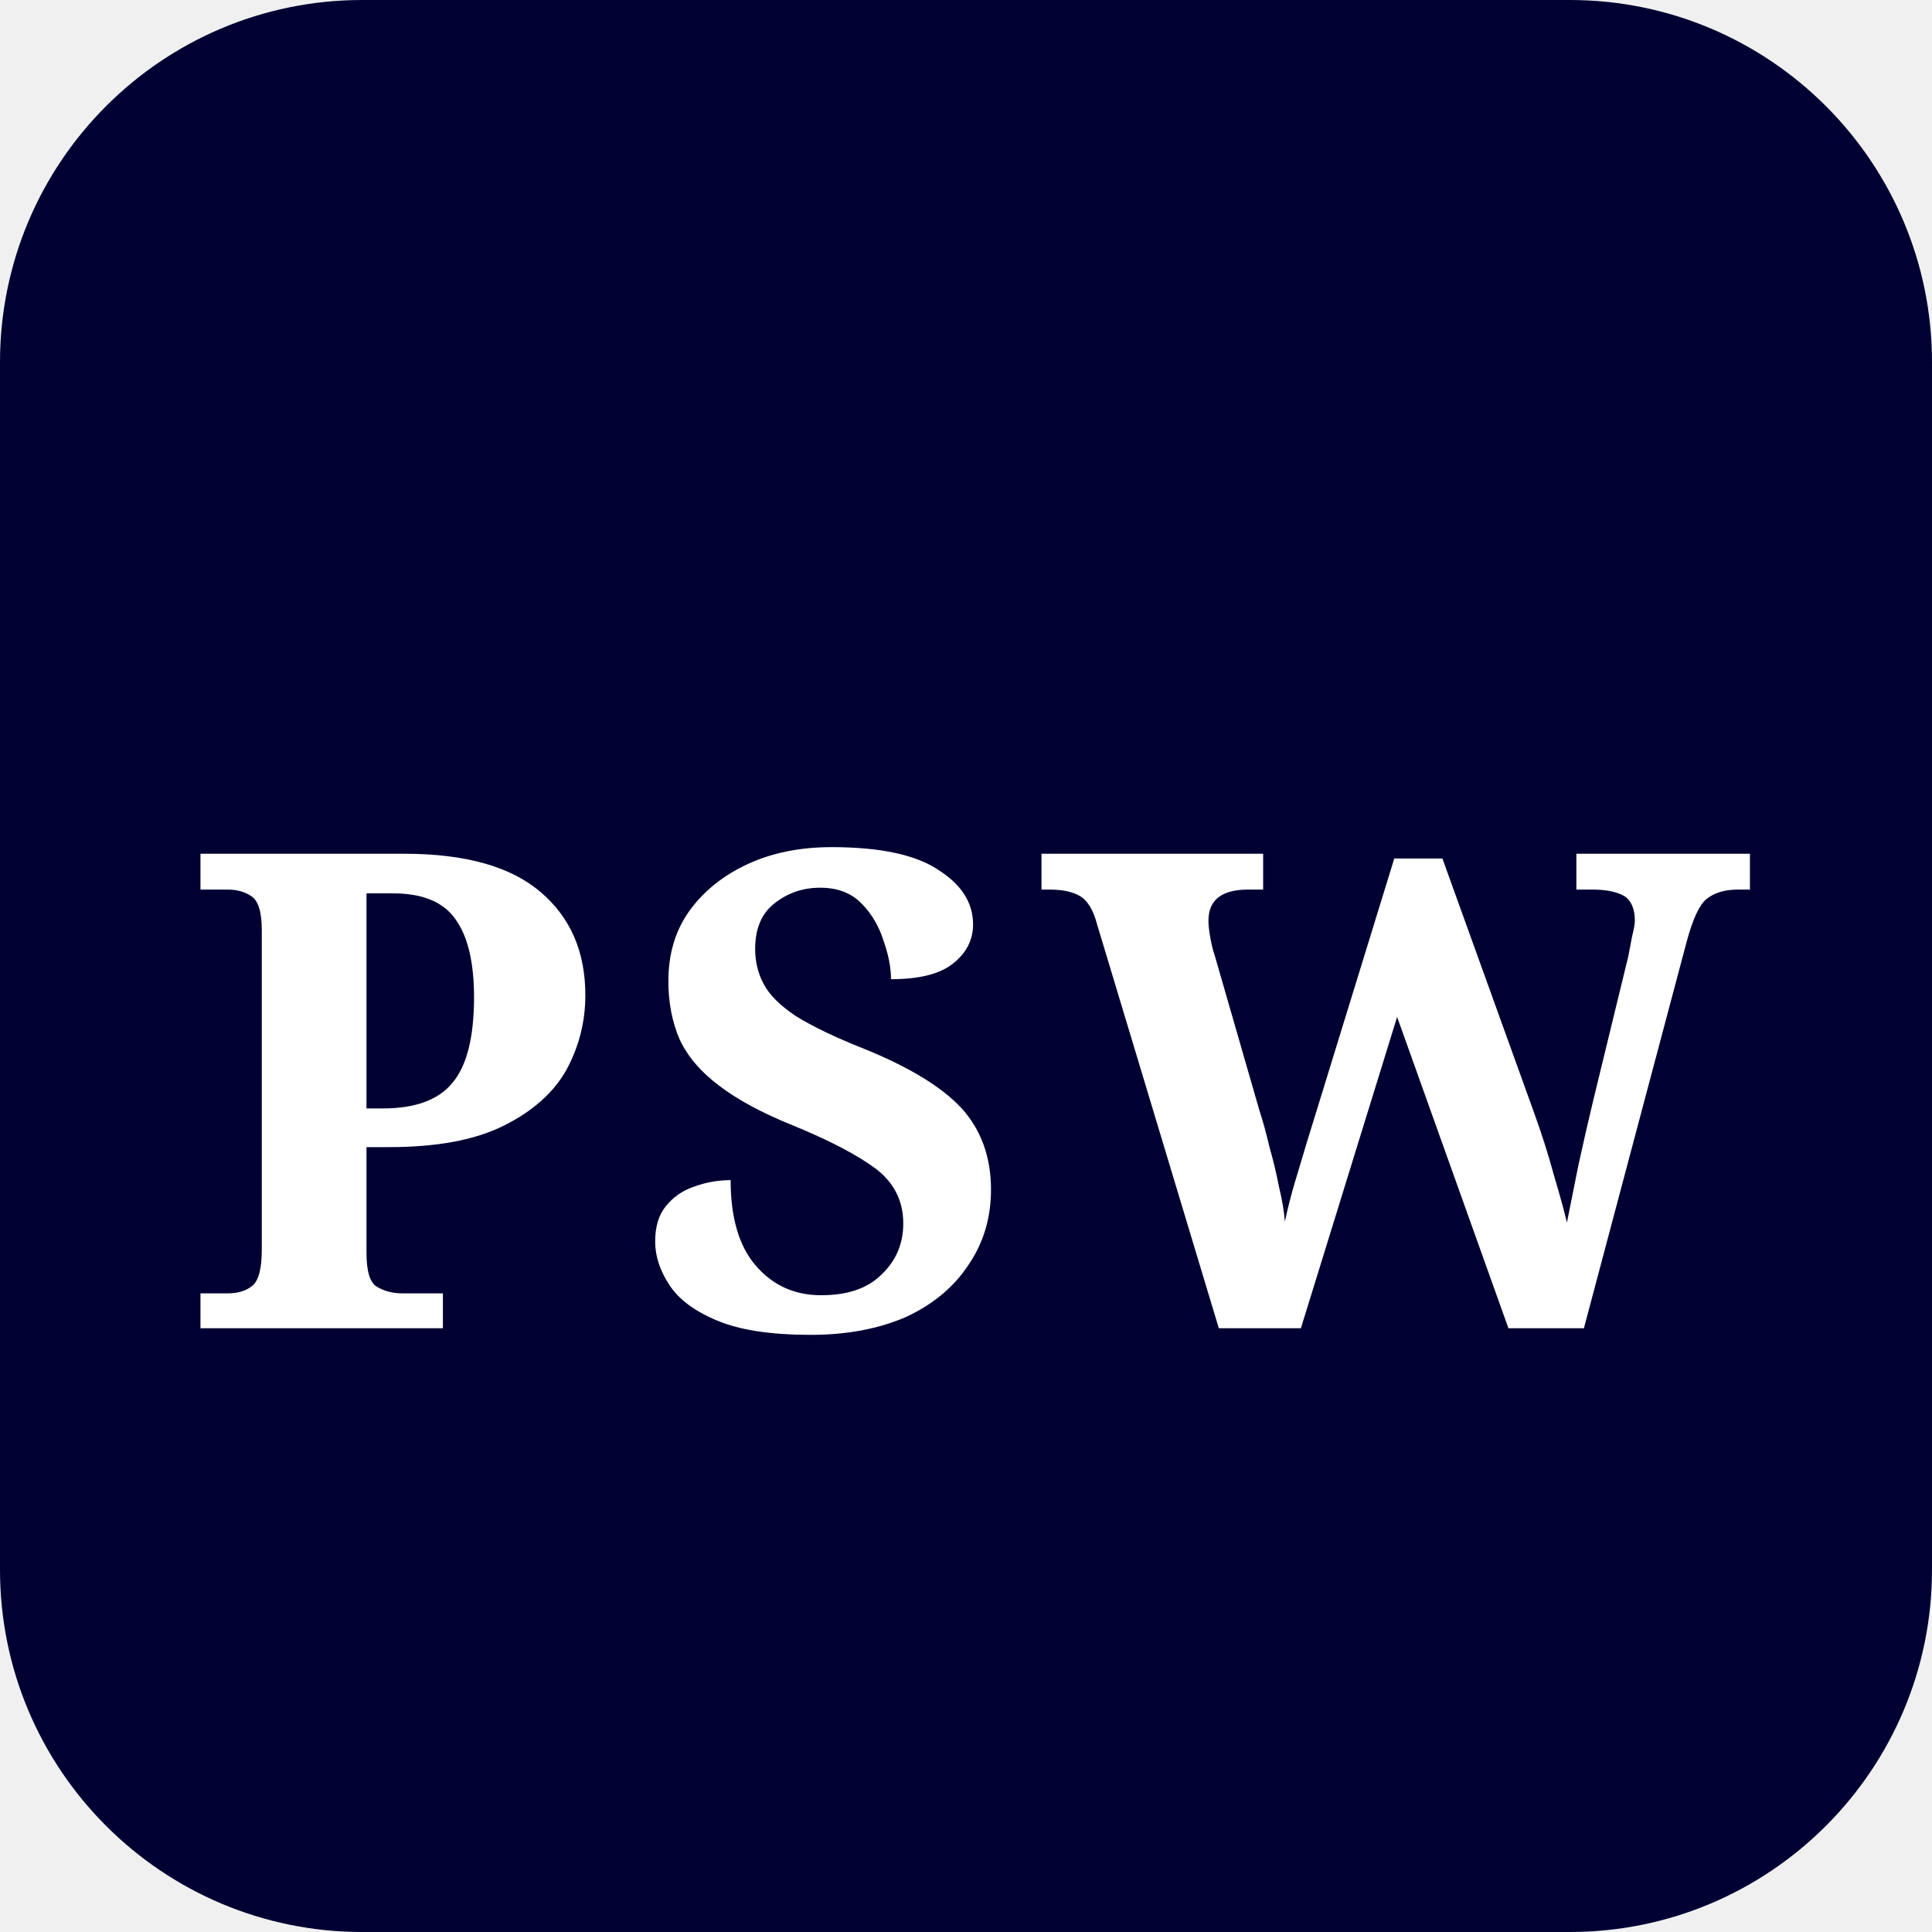
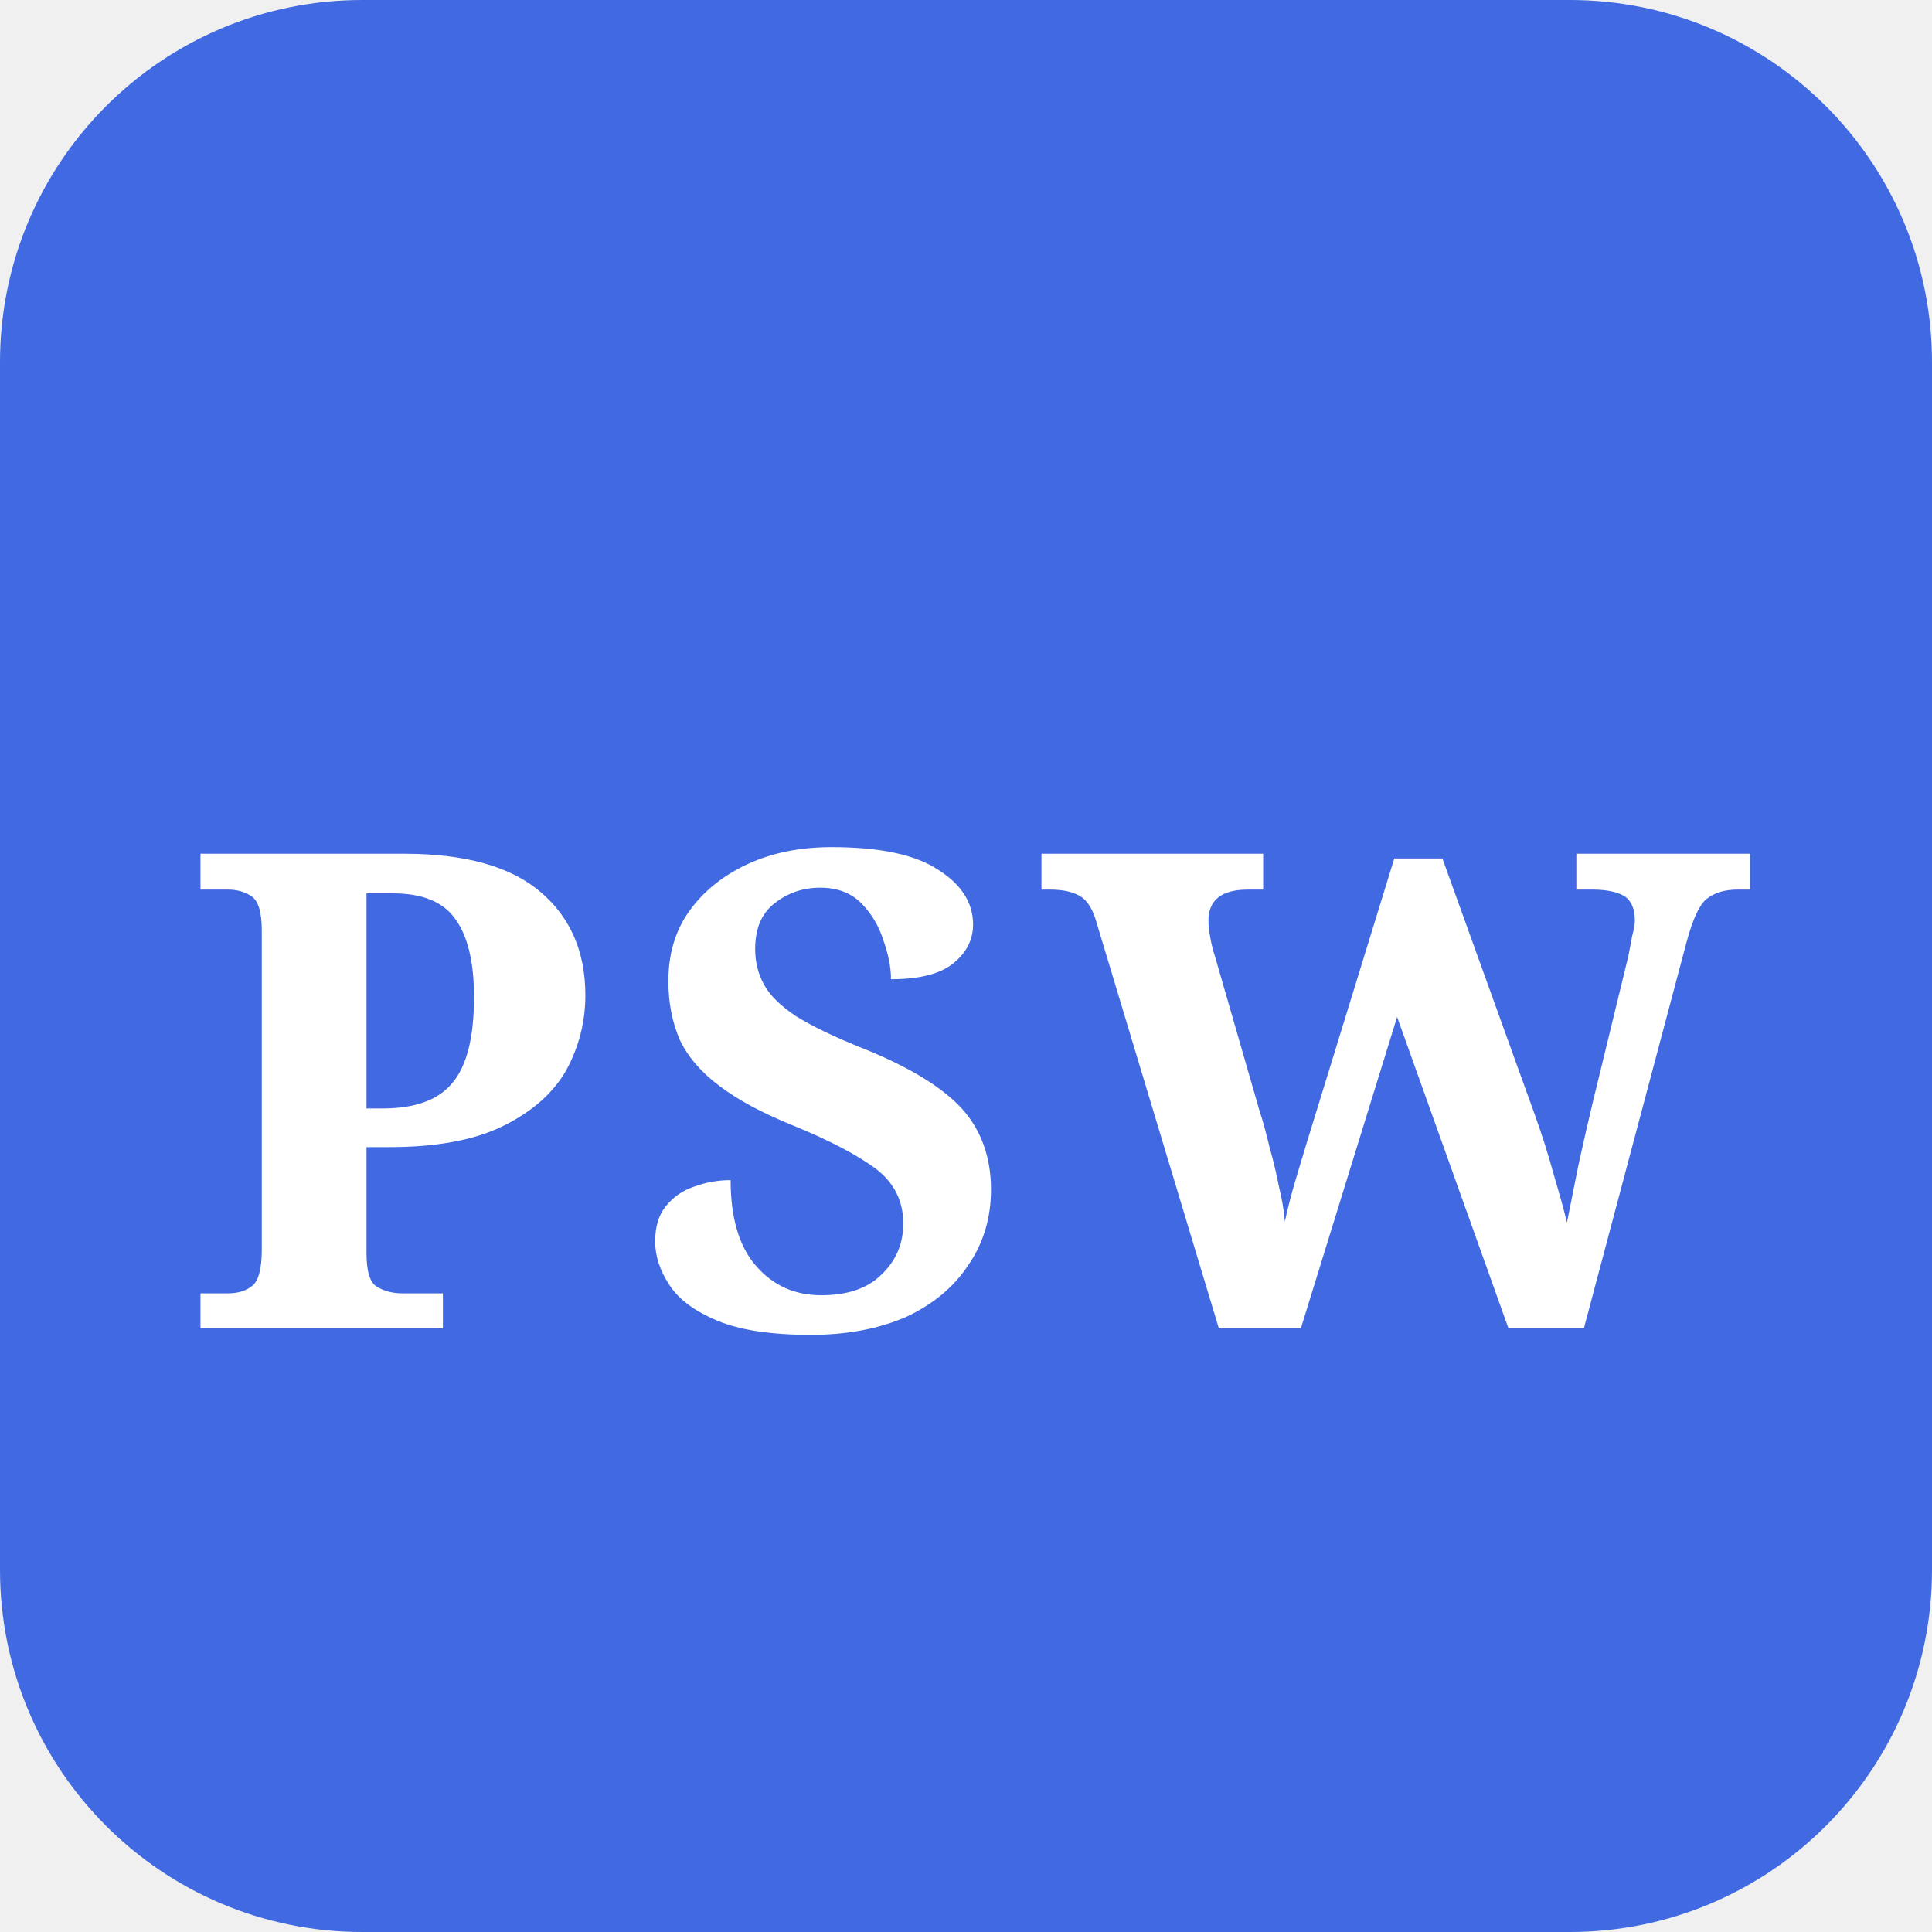
<svg xmlns="http://www.w3.org/2000/svg" viewBox="0 0 32 32">
-   <rect width="32" height="32" rx="6" fill="#000033" />
+   <rect width="32" height="32" rx="6" fill="#4169E1" />
  <text x="16" y="22" font-family="Georgia, serif" font-size="11" font-weight="700" fill="#ffffff" text-anchor="middle" letter-spacing="0.5">PSW</text>
</svg>
